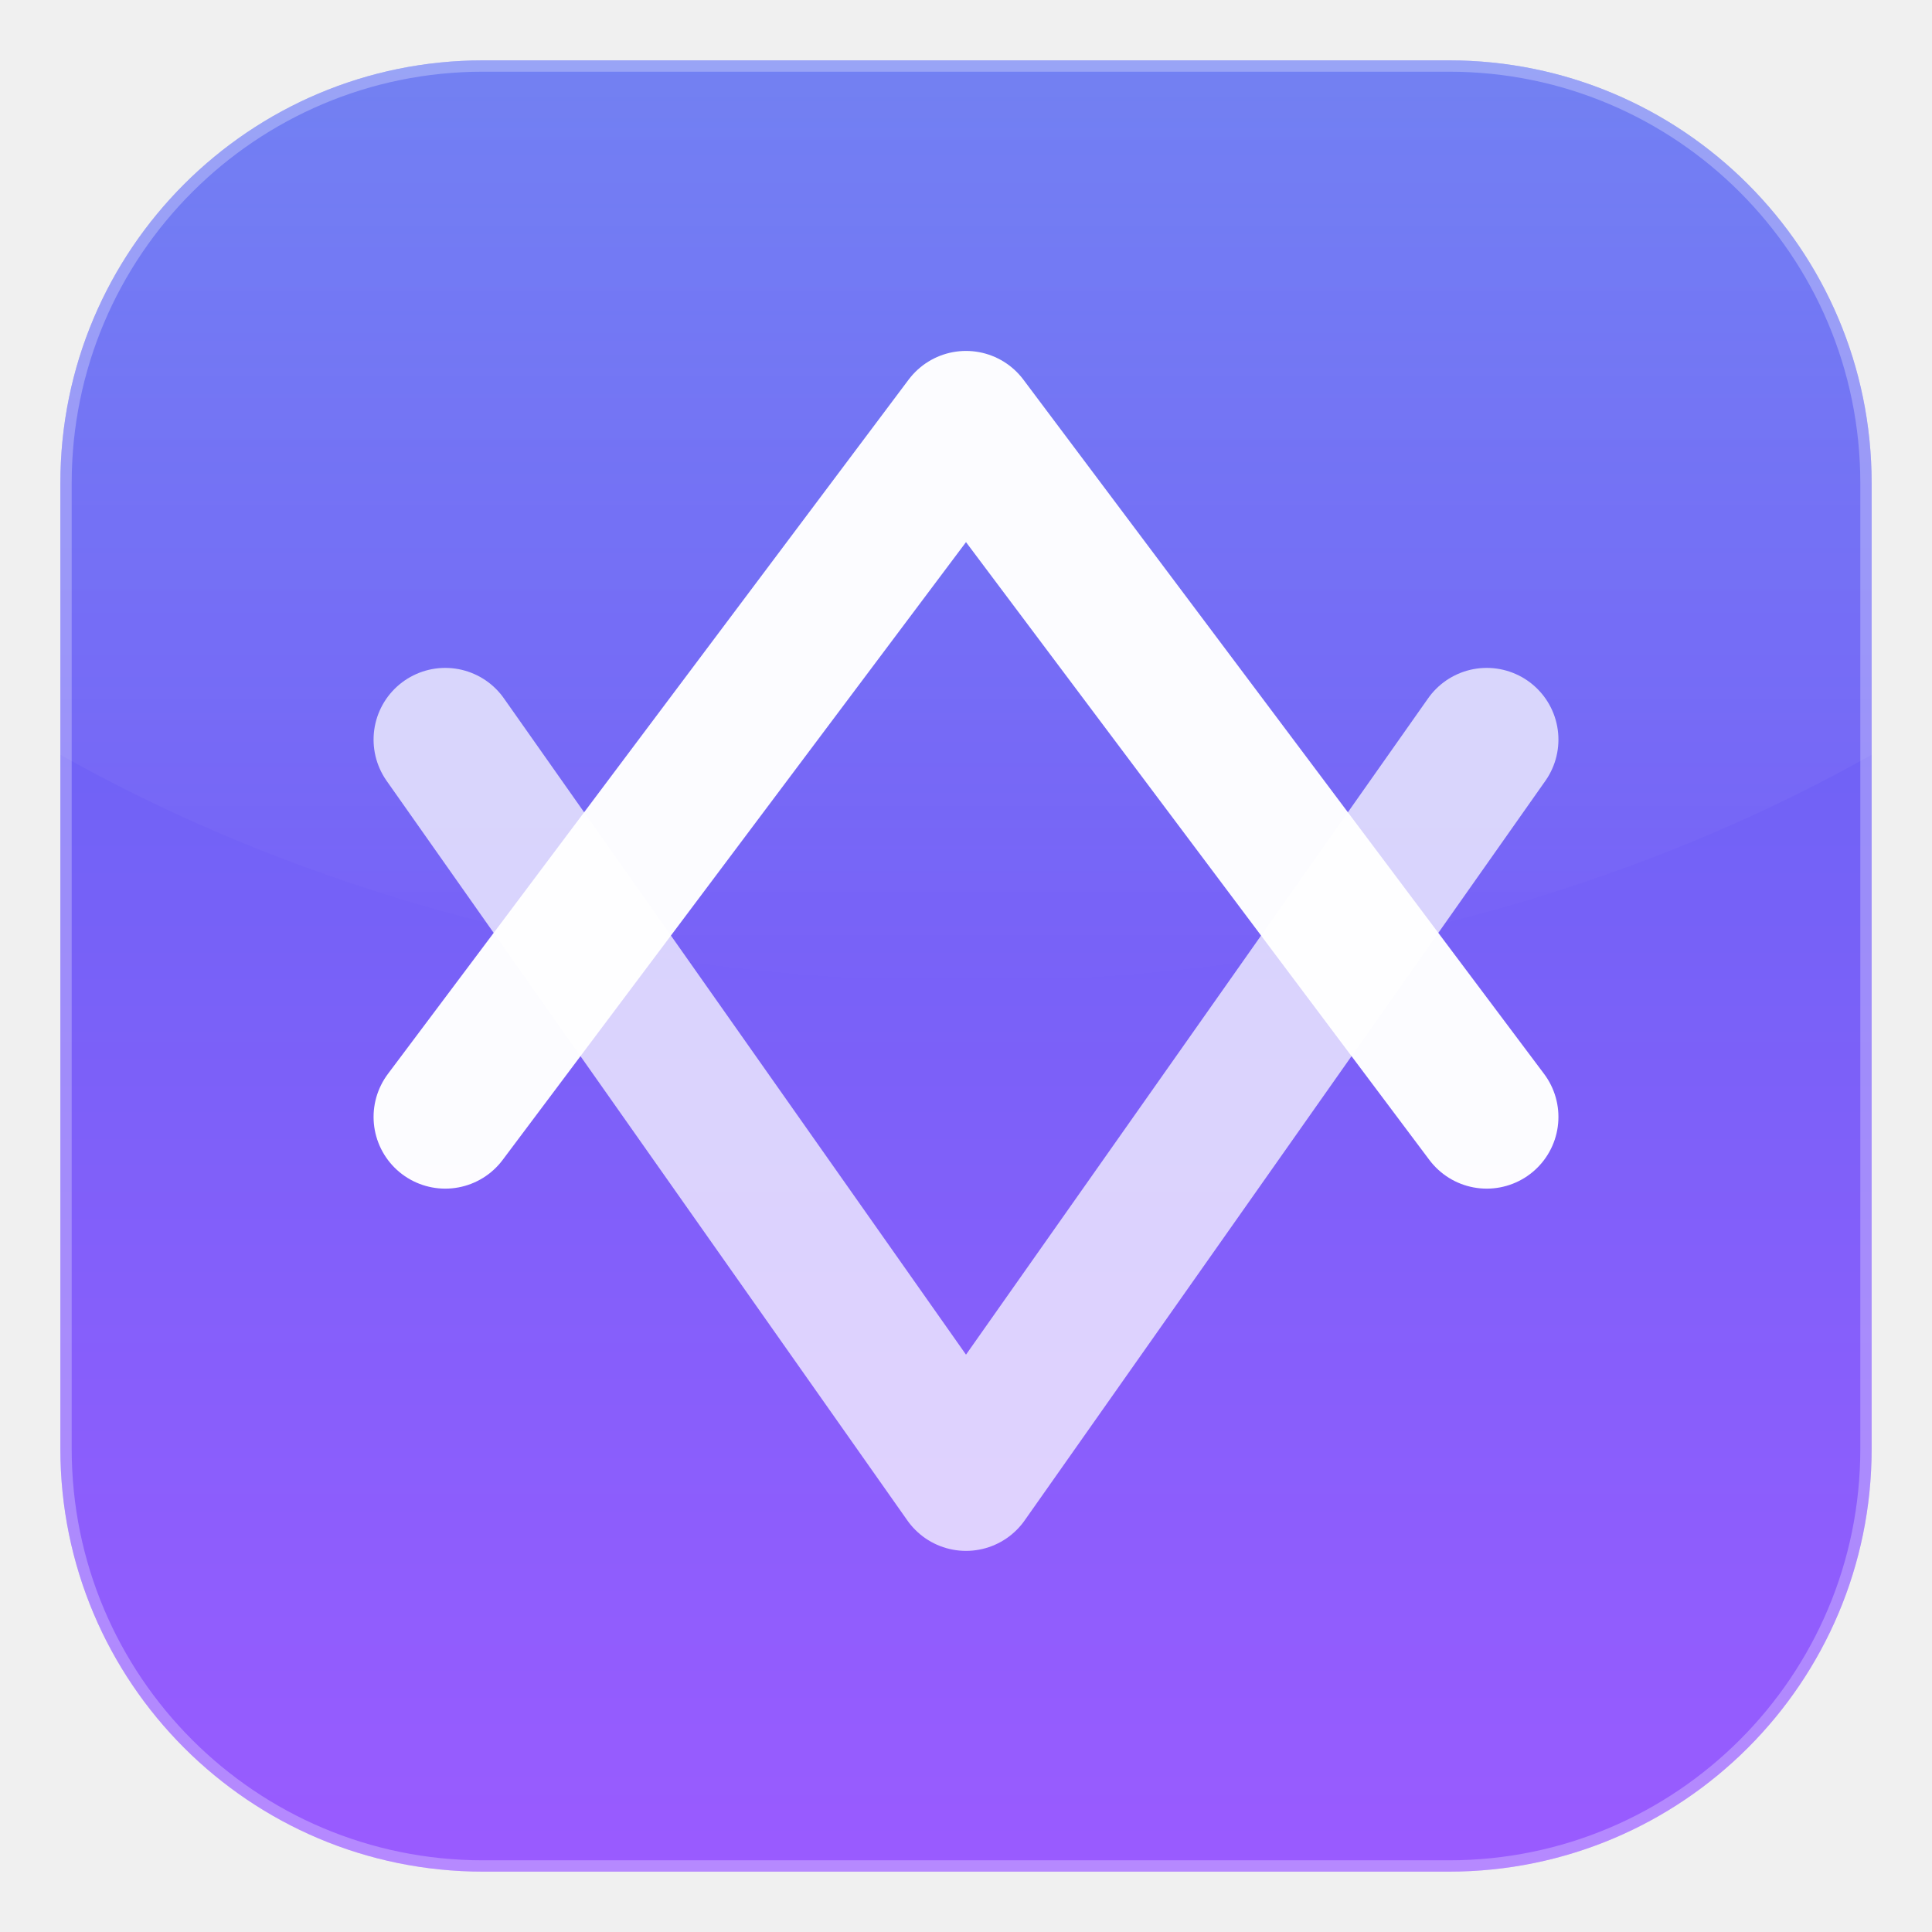
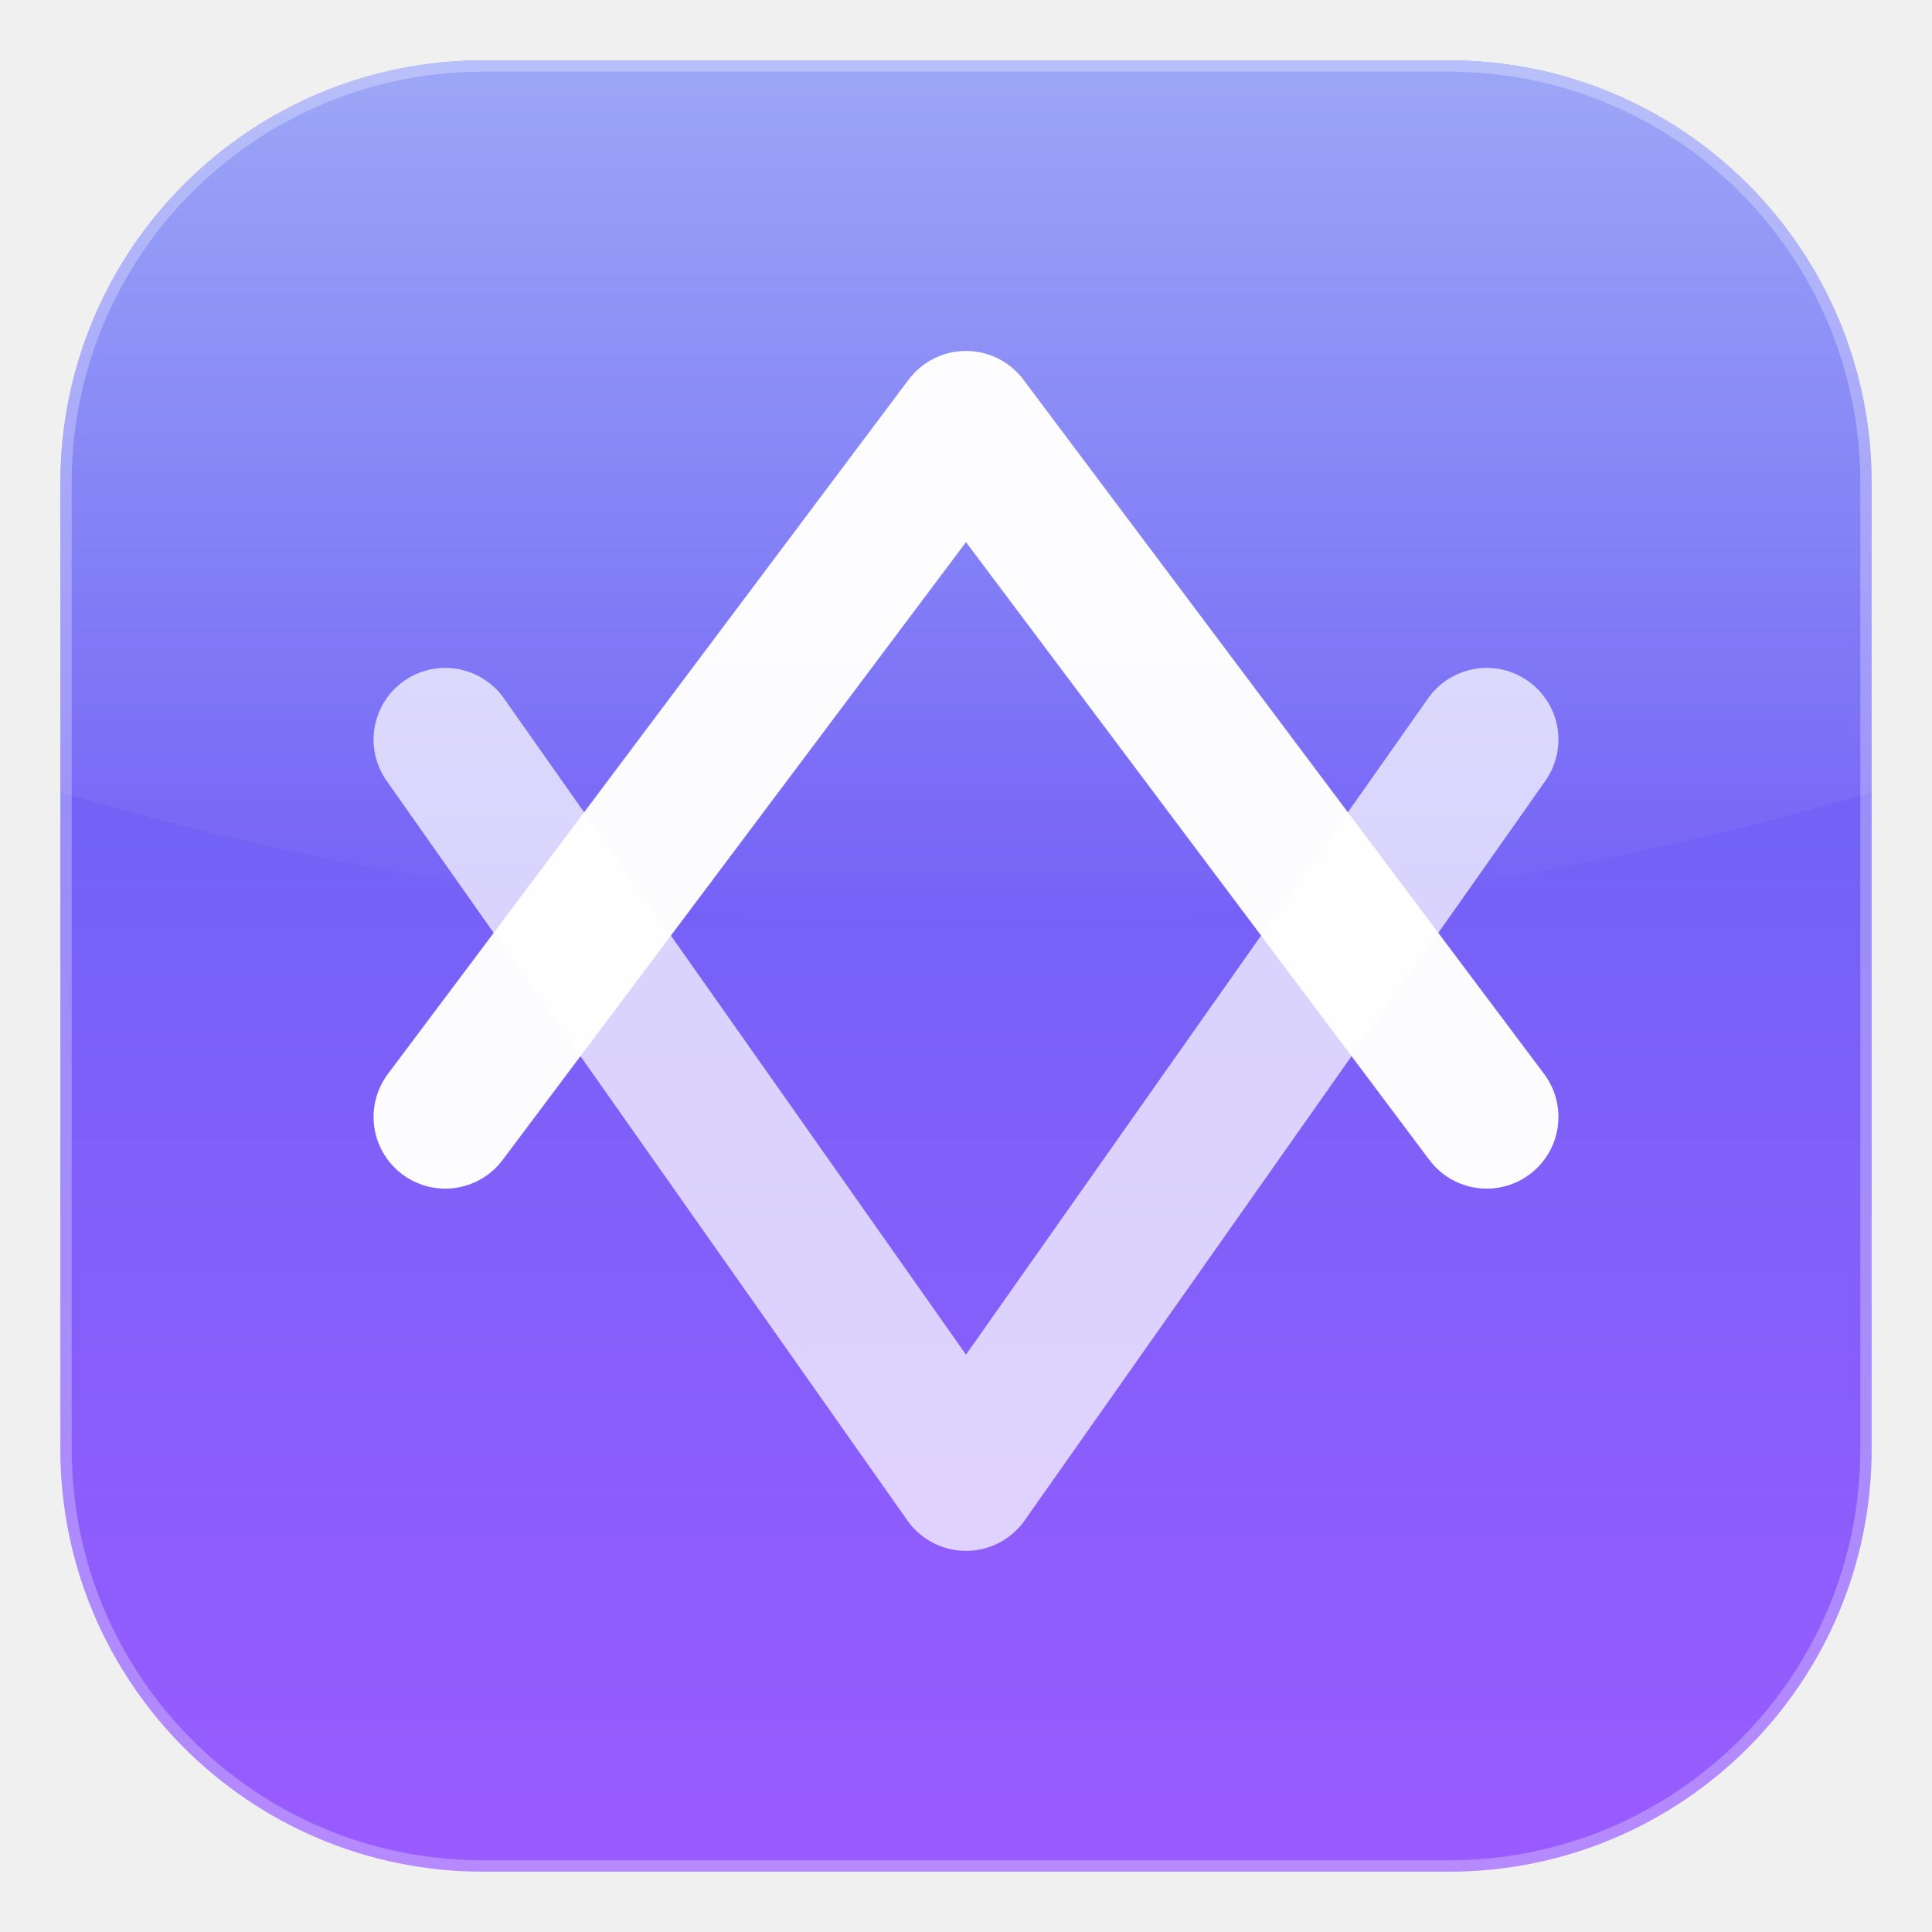
<svg xmlns="http://www.w3.org/2000/svg" viewBox="0 0 512 512" width="512" height="512">
  <defs>
    <linearGradient id="bg99" x1="0" y1="0" x2="0" y2="1">
      <stop offset="0" stop-color="#5667f0" />
      <stop offset="1" stop-color="#9a5bff" />
    </linearGradient>
    <linearGradient id="hl99" x1="0" y1="0" x2="0" y2="1">
      <stop offset="0" stop-color="#ffffff" stop-opacity=".42" />
      <stop offset="1" stop-color="#ffffff" stop-opacity="0" />
    </linearGradient>
-     <clipPath id="cp99">
-       <rect x="16" y="16" width="480" height="480" rx="112" />
-     </clipPath>
  </defs>
  <rect x="16" y="16" width="480" height="480" rx="112" fill="url(#bg99)" />
-   <g clip-path="url(#cp99)">
-     <ellipse cx="256" cy="-40" rx="400" ry="300" fill="url(#hl99)" />
-   </g>
+   <path d="M16 128 A112 112 0 0 1 128 16 H384 A112 112 0 0 1 496 128 V210 Q256 280 16 210 Z" fill="url(#hl99)" />
  <rect x="17.5" y="17.5" width="477" height="477" rx="110.5" fill="none" stroke="#ffffff" stroke-opacity=".28" stroke-width="3" />
  <g fill="none" stroke="#ffffff" stroke-width="38" stroke-linecap="round" stroke-linejoin="round">
    <path d="M118 296 L256 112 L394 296" stroke-opacity=".98" />
    <path d="M118 196 L256 392 L394 196" stroke-opacity=".72" />
  </g>
</svg>
